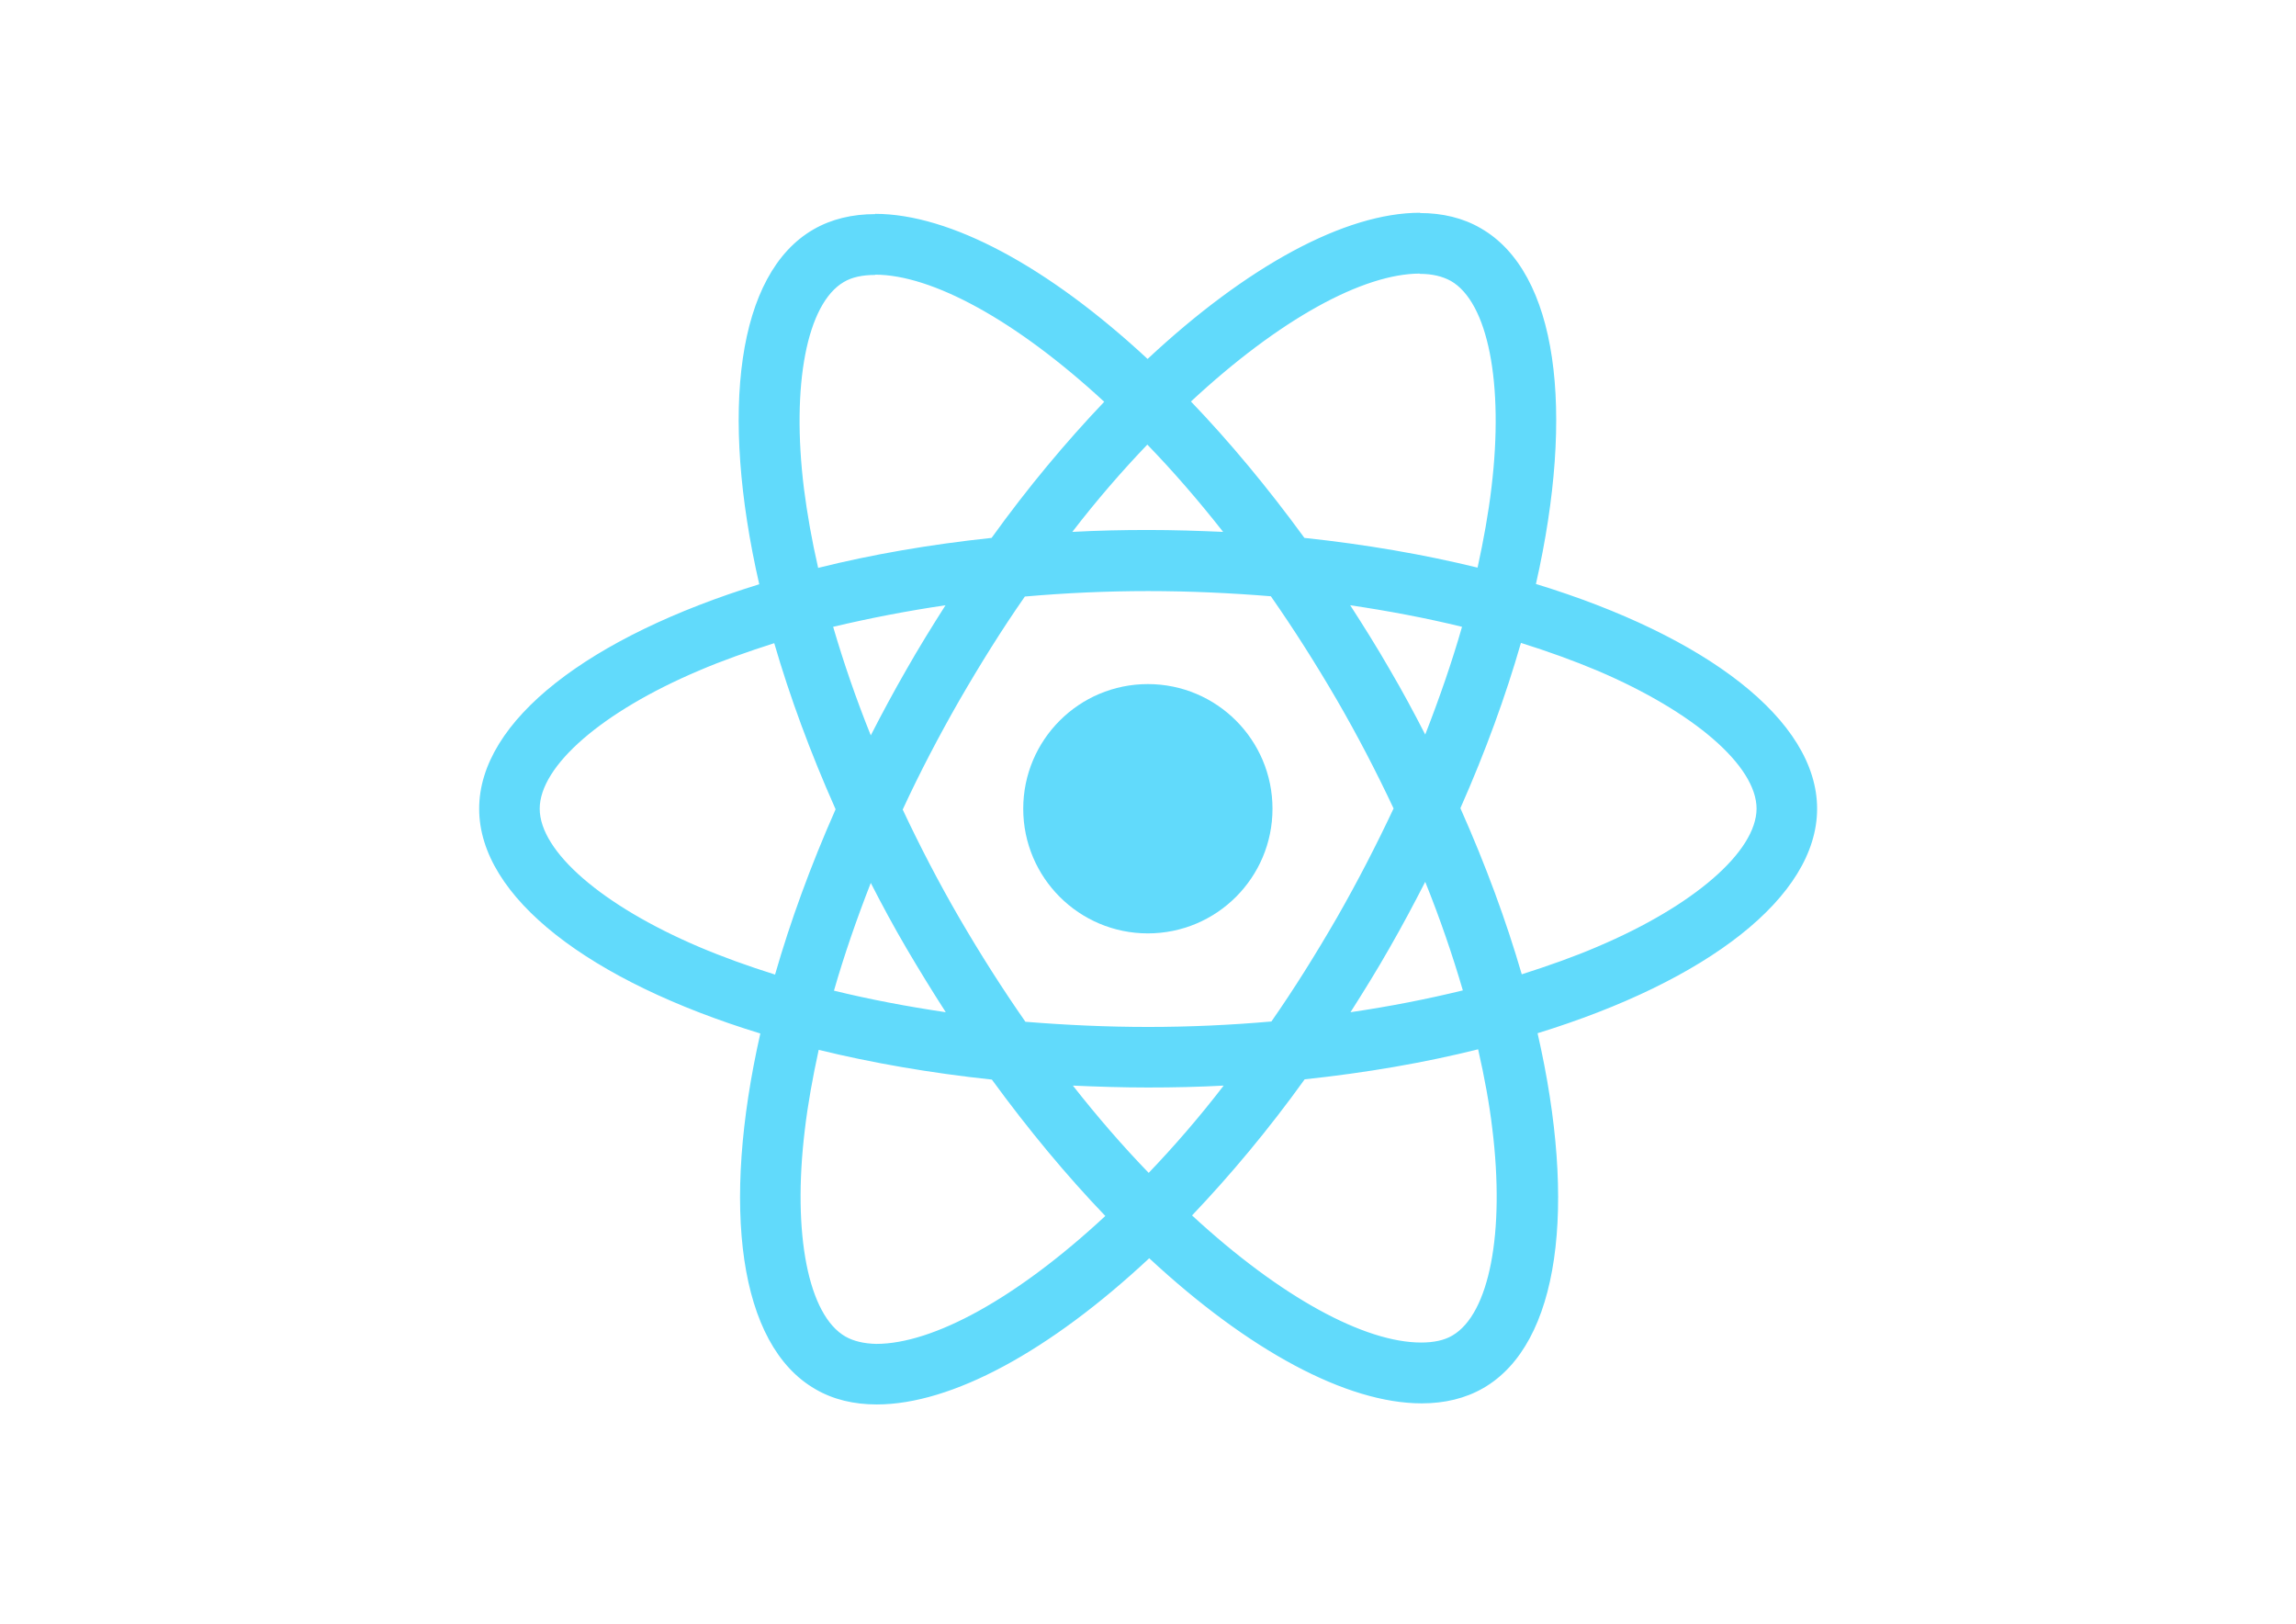
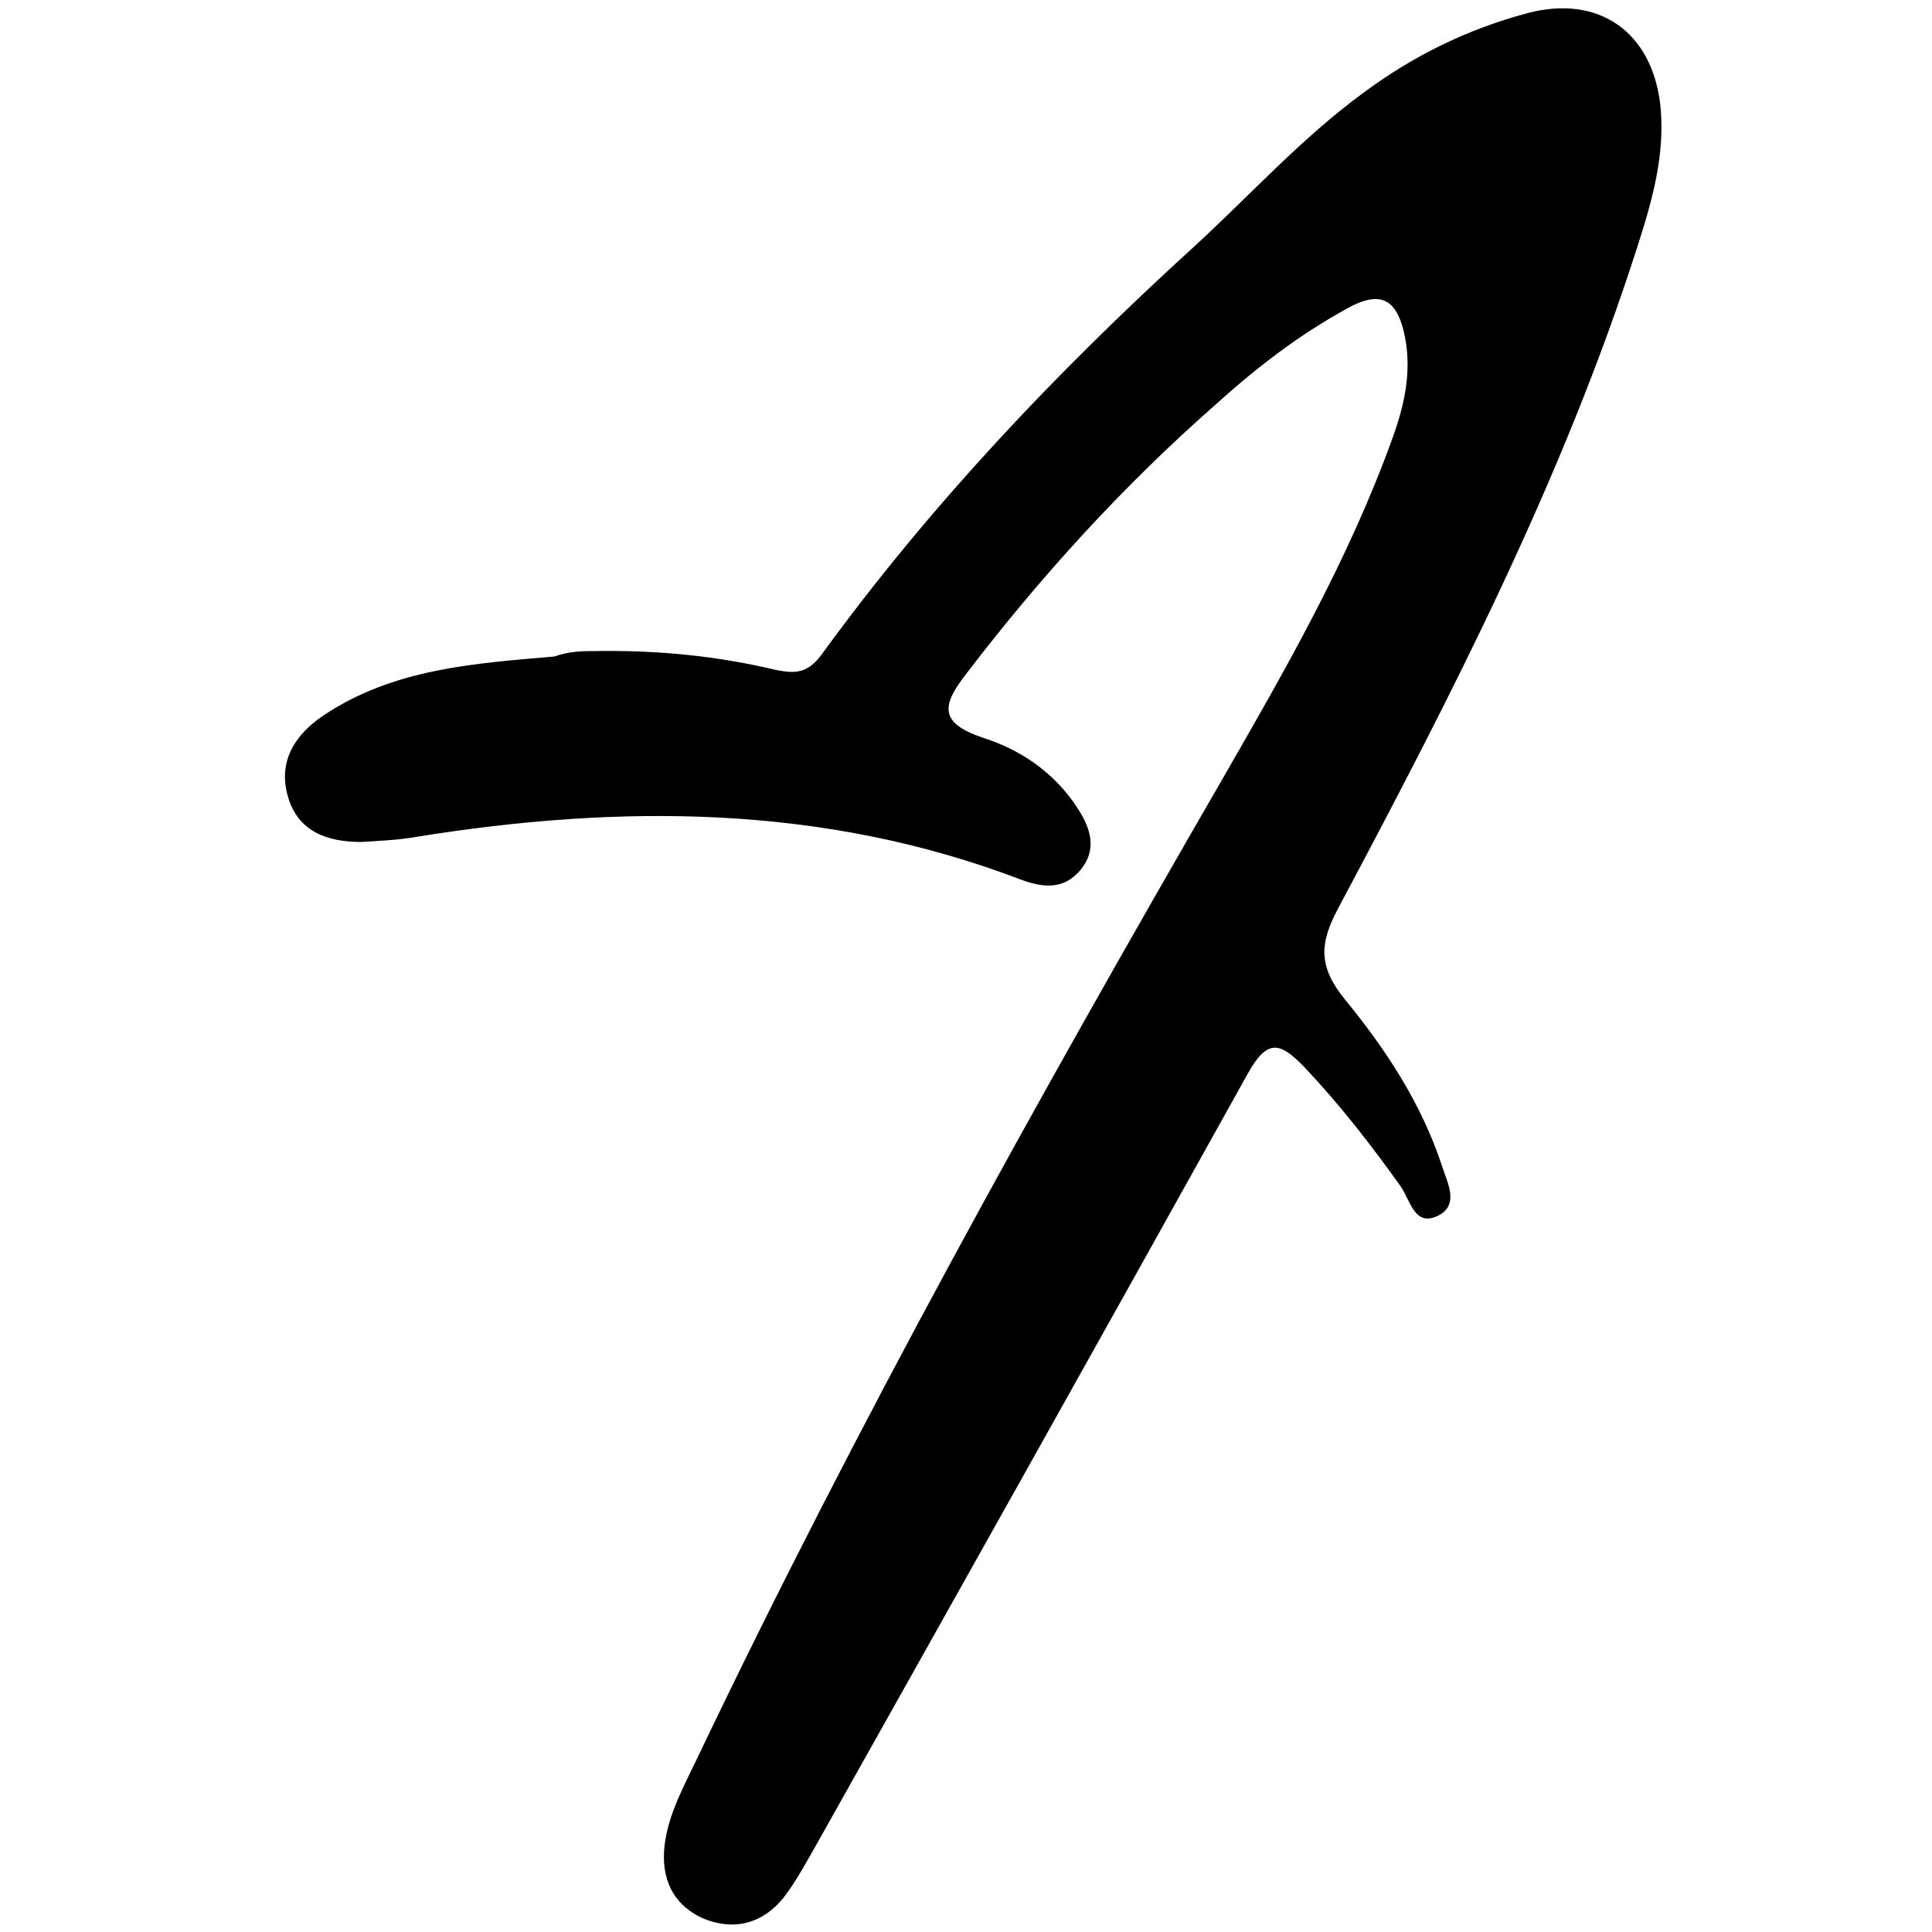
- <svg xmlns="http://www.w3.org/2000/svg" viewBox="0 0 841.9 595.3">
-   <g fill="#61DAFB">
-     <path d="M666.3 296.5c0-32.5-40.7-63.3-103.1-82.4 14.4-63.6 8-114.2-20.2-130.4-6.5-3.8-14.1-5.6-22.4-5.6v22.3c4.6 0 8.3.9 11.4 2.6 13.6 7.8 19.5 37.5 14.9 75.7-1.1 9.4-2.9 19.3-5.1 29.4-19.6-4.8-41-8.5-63.5-10.9-13.5-18.5-27.5-35.3-41.6-50 32.6-30.3 63.2-46.9 84-46.9V78c-27.5 0-63.5 19.6-99.9 53.6-36.4-33.8-72.4-53.2-99.9-53.2v22.3c20.7 0 51.4 16.5 84 46.6-14 14.7-28 31.4-41.3 49.9-22.6 2.4-44 6.1-63.6 11-2.3-10-4-19.7-5.2-29-4.7-38.2 1.1-67.9 14.6-75.8 3-1.8 6.9-2.6 11.5-2.6V78.5c-8.4 0-16 1.8-22.6 5.6-28.1 16.2-34.4 66.7-19.9 130.1-62.2 19.2-102.7 49.9-102.7 82.3 0 32.5 40.7 63.3 103.1 82.4-14.4 63.6-8 114.2 20.2 130.4 6.5 3.8 14.1 5.6 22.5 5.6 27.5 0 63.5-19.6 99.9-53.6 36.4 33.8 72.4 53.2 99.9 53.2 8.4 0 16-1.8 22.6-5.6 28.1-16.2 34.4-66.7 19.9-130.1 62-19.1 102.5-49.9 102.5-82.3zm-130.2-66.7c-3.7 12.9-8.3 26.2-13.5 39.5-4.1-8-8.4-16-13.1-24-4.6-8-9.5-15.8-14.4-23.4 14.2 2.1 27.9 4.7 41 7.9zm-45.8 106.5c-7.8 13.5-15.8 26.3-24.1 38.2-14.9 1.3-30 2-45.2 2-15.1 0-30.2-.7-45-1.9-8.3-11.9-16.4-24.6-24.2-38-7.6-13.1-14.5-26.4-20.8-39.8 6.2-13.4 13.2-26.8 20.7-39.9 7.8-13.5 15.8-26.3 24.1-38.2 14.9-1.3 30-2 45.2-2 15.1 0 30.2.7 45 1.9 8.3 11.9 16.4 24.6 24.2 38 7.6 13.1 14.5 26.4 20.8 39.8-6.3 13.4-13.2 26.8-20.7 39.9zm32.3-13c5.4 13.4 10 26.8 13.8 39.8-13.1 3.2-26.9 5.9-41.2 8 4.9-7.7 9.8-15.6 14.4-23.7 4.6-8 8.9-16.1 13-24.1zM421.2 430c-9.3-9.6-18.6-20.3-27.8-32 9 .4 18.2.7 27.5.7 9.4 0 18.7-.2 27.8-.7-9 11.7-18.3 22.4-27.5 32zm-74.4-58.9c-14.2-2.1-27.9-4.7-41-7.9 3.7-12.9 8.3-26.2 13.5-39.5 4.1 8 8.4 16 13.1 24 4.7 8 9.5 15.8 14.4 23.4zM420.7 163c9.3 9.6 18.6 20.3 27.8 32-9-.4-18.2-.7-27.5-.7-9.4 0-18.7.2-27.8.7 9-11.7 18.3-22.4 27.5-32zm-74 58.9c-4.9 7.7-9.8 15.6-14.4 23.7-4.6 8-8.9 16-13 24-5.4-13.4-10-26.8-13.8-39.8 13.1-3.1 26.9-5.8 41.2-7.9zm-90.5 125.2c-35.4-15.1-58.3-34.9-58.3-50.6 0-15.7 22.9-35.6 58.3-50.6 8.6-3.7 18-7 27.7-10.1 5.7 19.6 13.2 40 22.5 60.9-9.2 20.8-16.6 41.1-22.2 60.6-9.9-3.1-19.3-6.5-28-10.2zM310 490c-13.6-7.8-19.5-37.5-14.9-75.7 1.1-9.4 2.9-19.3 5.1-29.4 19.6 4.8 41 8.5 63.5 10.9 13.5 18.5 27.5 35.3 41.6 50-32.6 30.3-63.2 46.9-84 46.9-4.5-.1-8.3-1-11.3-2.7zm237.2-76.2c4.7 38.2-1.1 67.9-14.6 75.8-3 1.8-6.9 2.6-11.5 2.6-20.7 0-51.4-16.5-84-46.6 14-14.7 28-31.4 41.3-49.9 22.6-2.4 44-6.1 63.6-11 2.3 10.1 4.1 19.8 5.2 29.1zm38.5-66.7c-8.6 3.7-18 7-27.7 10.1-5.7-19.6-13.2-40-22.5-60.9 9.2-20.8 16.6-41.1 22.2-60.6 9.9 3.1 19.3 6.5 28.1 10.2 35.4 15.1 58.3 34.9 58.3 50.6-.1 15.7-23 35.6-58.4 50.6zM320.8 78.4z" />
-     <circle cx="420.9" cy="296.5" r="45.7" />
-     <path d="M520.5 78.1z" />
-   </g>
+ <svg xmlns="http://www.w3.org/2000/svg" enable-background="new 0 0 500 500" viewBox="0 0 500 500">
+   <path d="m153.7 168.5c16.7-.3 32.1 1.3 47.2 4.9 5.1 1 8.2.8 11.8-4.1 28-38.5 60.6-72.9 95.7-104.9 14.9-13.6 28.2-28.5 44.6-40.5 12.8-9.5 26.9-16.4 42.3-20.5 18.5-4.9 32.3 4.9 34.4 23.9 1.3 12.6-2.1 24.6-5.9 36.4-19.2 60-48 116-77.5 171.4-4.9 9.2-5.1 15.1 1.8 23.6 10.5 12.8 19.8 26.9 25.1 43.1 1.3 4.1 4.6 10-1 12.8-6.2 3.1-7.2-4.1-9.8-7.7-7.7-10.8-15.9-21.3-24.9-30.8-6.2-6.4-9.5-7.4-14.6 1.8-37 66.5-74.2 132.9-111.4 199.1-2.8 4.9-5.4 9.8-8.7 14.1-5.4 6.7-12.8 8.7-20.8 5.4-8-3.6-11-10.5-10-19 1-8.2 5.1-15.4 8.5-22.6 41.3-86.5 87.8-170.1 135.7-253 16.4-28.5 32.8-57 44.1-88.3 3.1-8.5 5.1-17.2 3.3-26.4-1.8-9-5.6-12.6-14.9-7.4-12.6 6.9-23.6 15.4-34.1 24.9-23.9 21-45.2 44.4-64.4 69.5-6.4 8.2-7.4 12.8 4.1 16.7 9.8 3.1 18.5 9 24.4 18 3.6 5.4 5.4 11 .8 16.4-4.4 5.1-9.8 4.4-15.4 2.3-51.1-19.5-103.7-19.5-156.5-11-4.6.8-9.2 1-14.1 1.3-8.7 0-16.4-2.6-19-11.8-2.6-9 1.8-15.9 9-20.8 18.2-12.3 39.3-13.6 60-15.4 3.8-1.4 7.6-1.4 10.2-1.4z" />
</svg>
